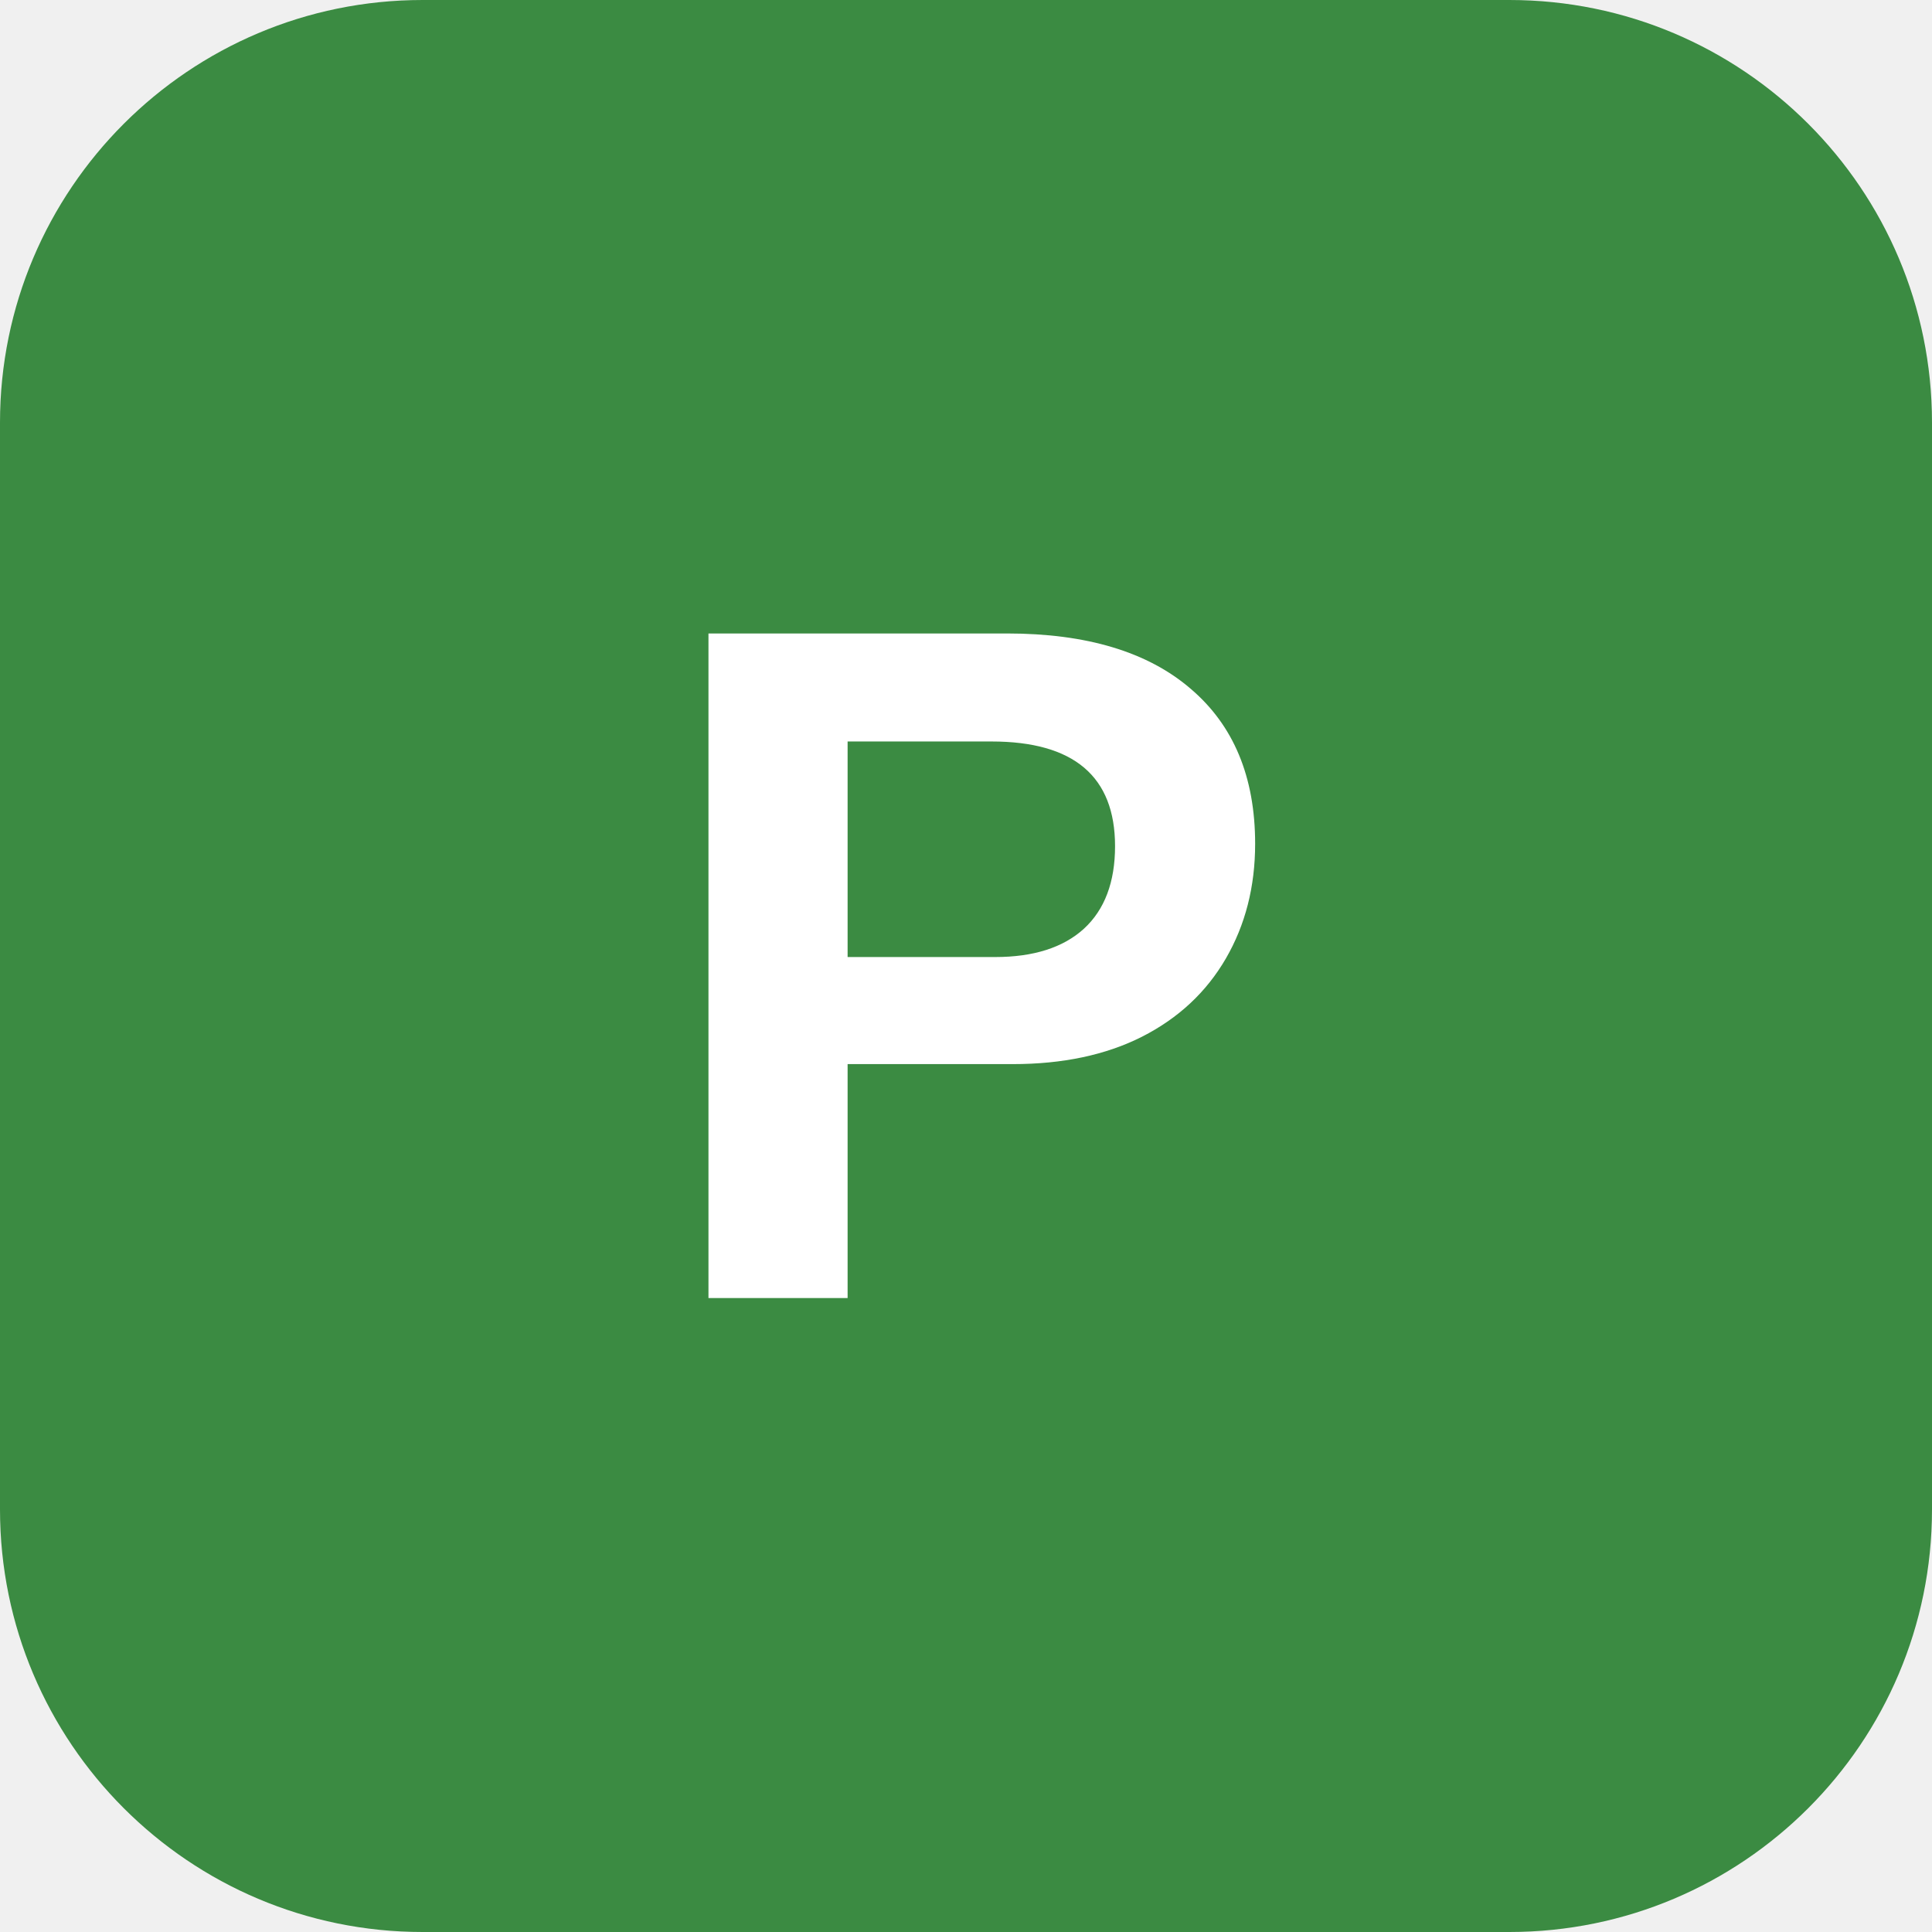
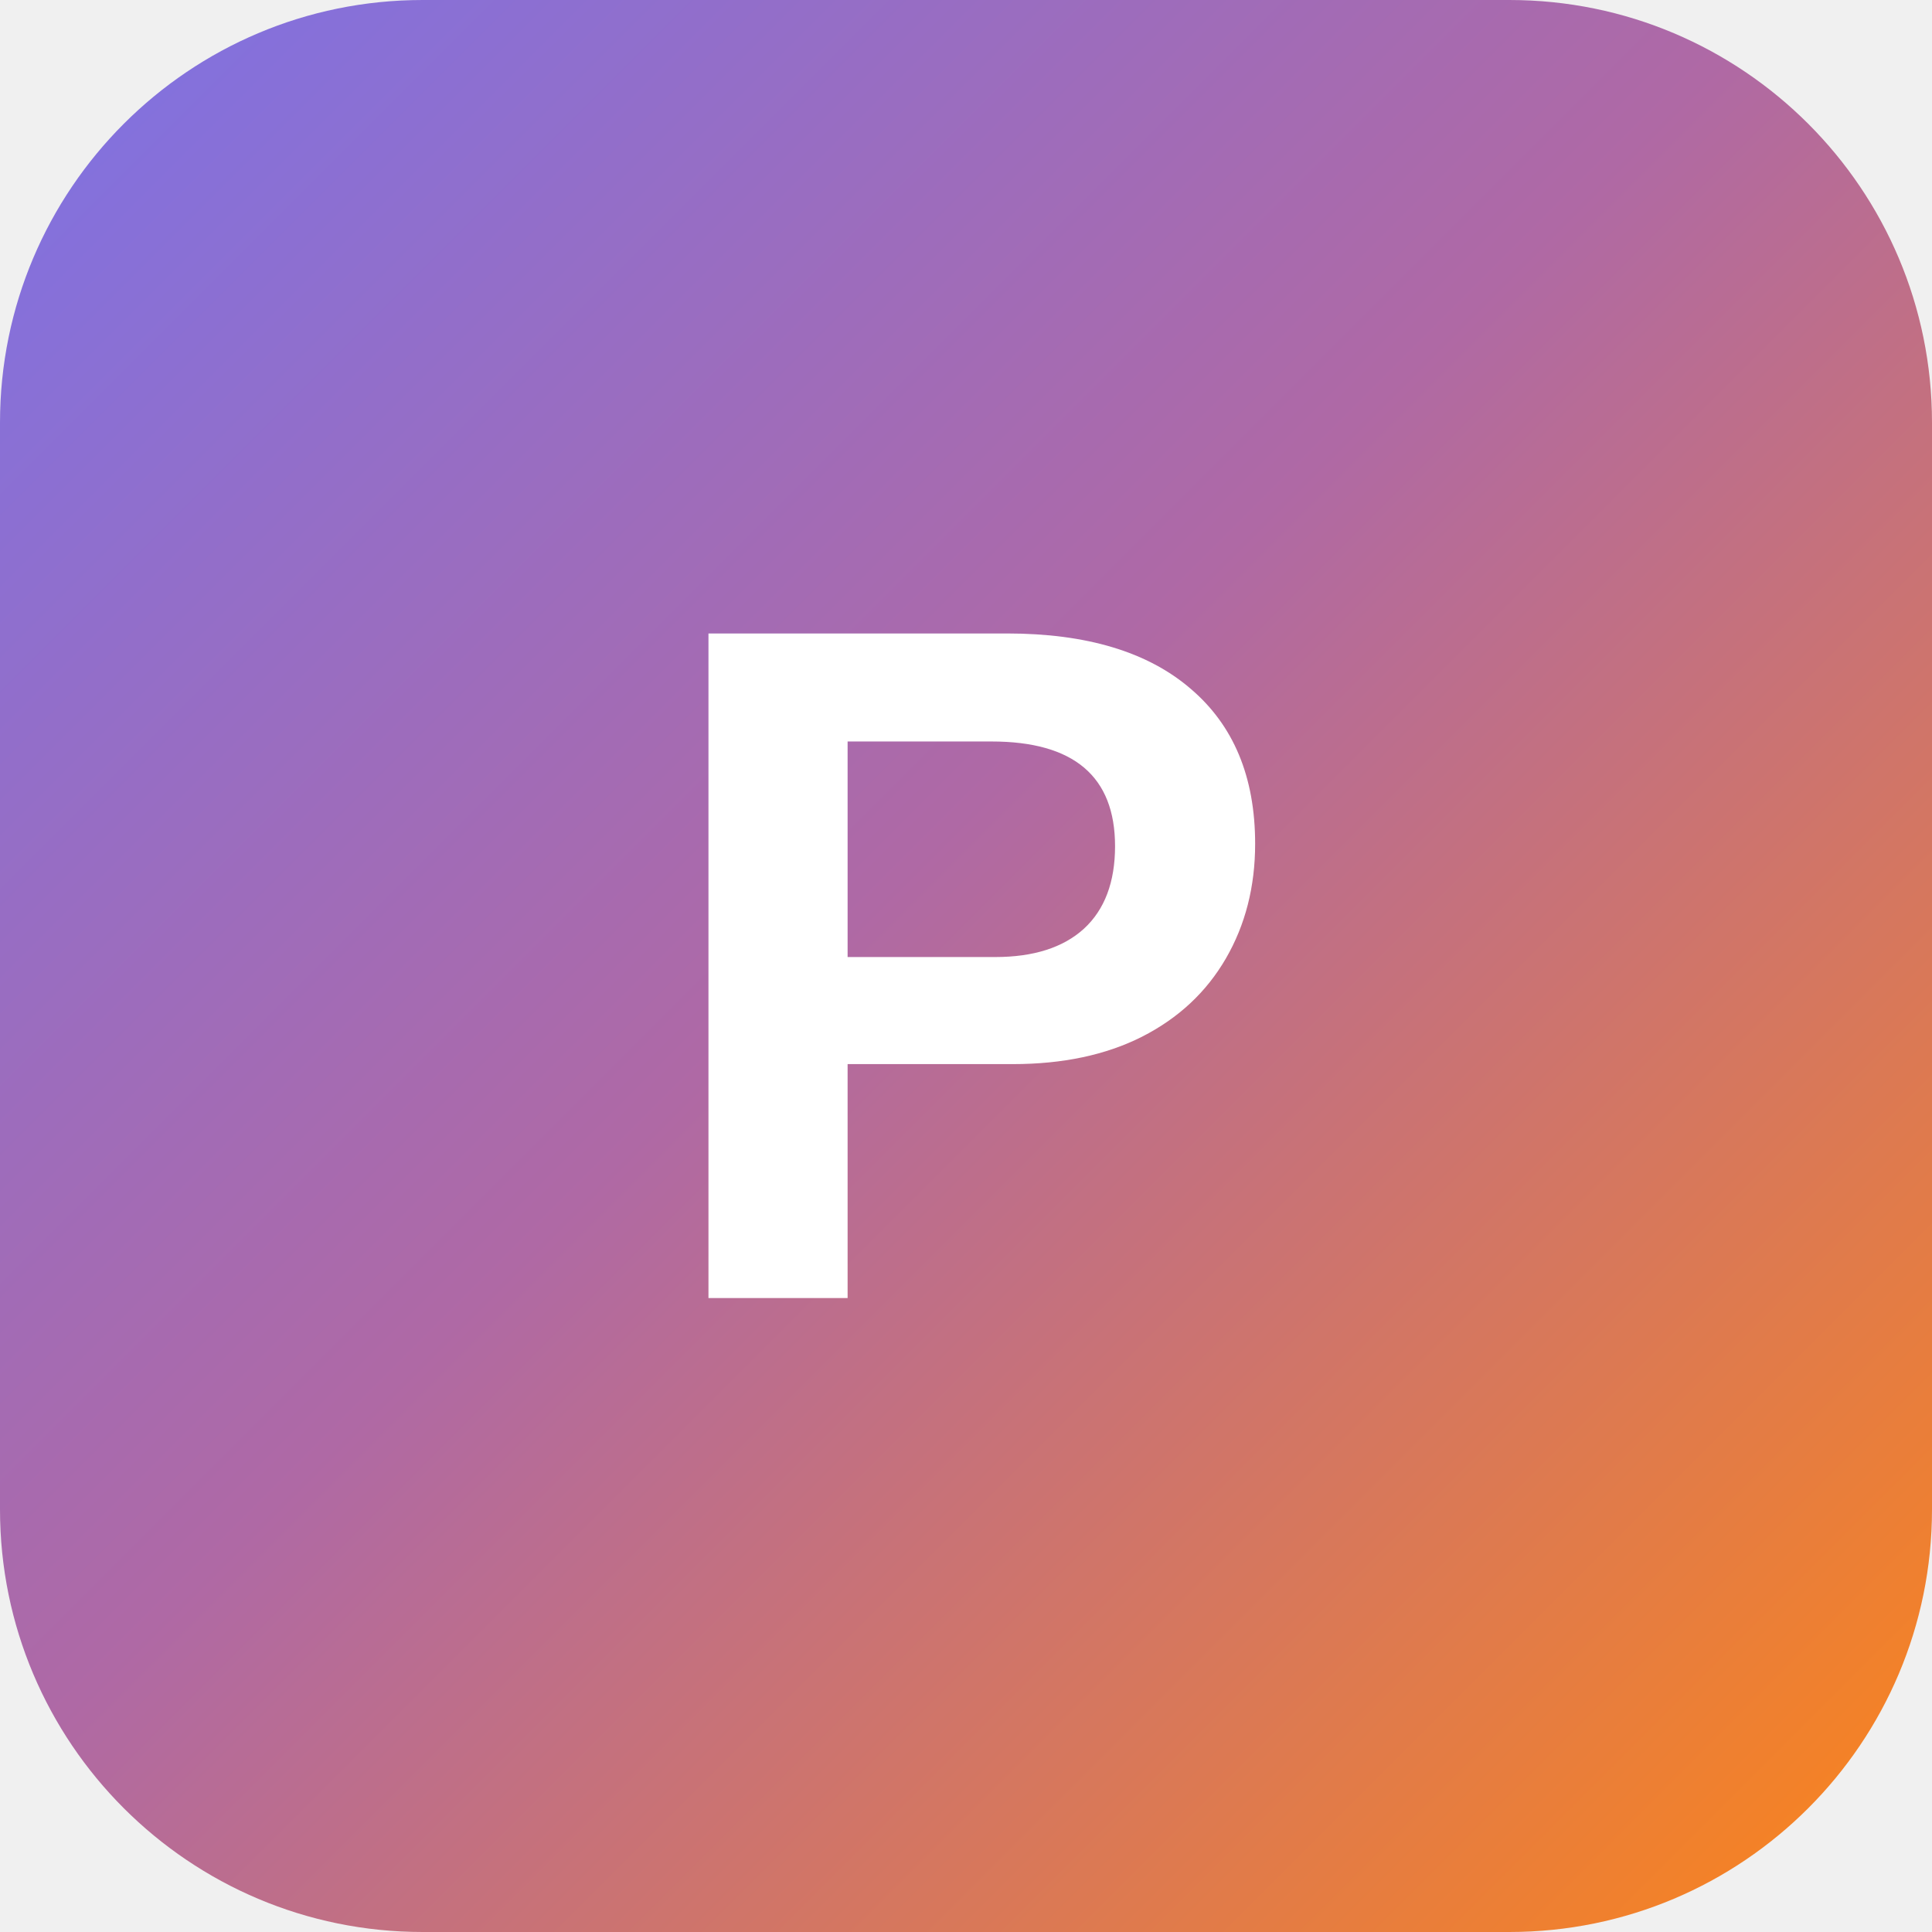
<svg xmlns="http://www.w3.org/2000/svg" viewBox="0 0 64 64">
-   <rect width="64" height="64" rx="14" fill="#3b8b42" />
+   <defs>
+     <linearGradient id="brand-gradient" x1="0" y1="0" x2="64" y2="64" gradientUnits="userSpaceOnUse">
+       <stop stop-color="#7D72E5" />
+       <stop offset=".46" stop-color="#AF69A5" />
+       <stop offset="1" stop-color="#FD8516" />
+     </linearGradient>
+   </defs>
+   <rect width="64" height="64" rx="14" fill="url(#brand-gradient)" />
  <text x="32" y="43" fill="white" font-family="Arial,sans-serif" font-size="32" font-weight="700" text-anchor="middle">P</text>
</svg>
